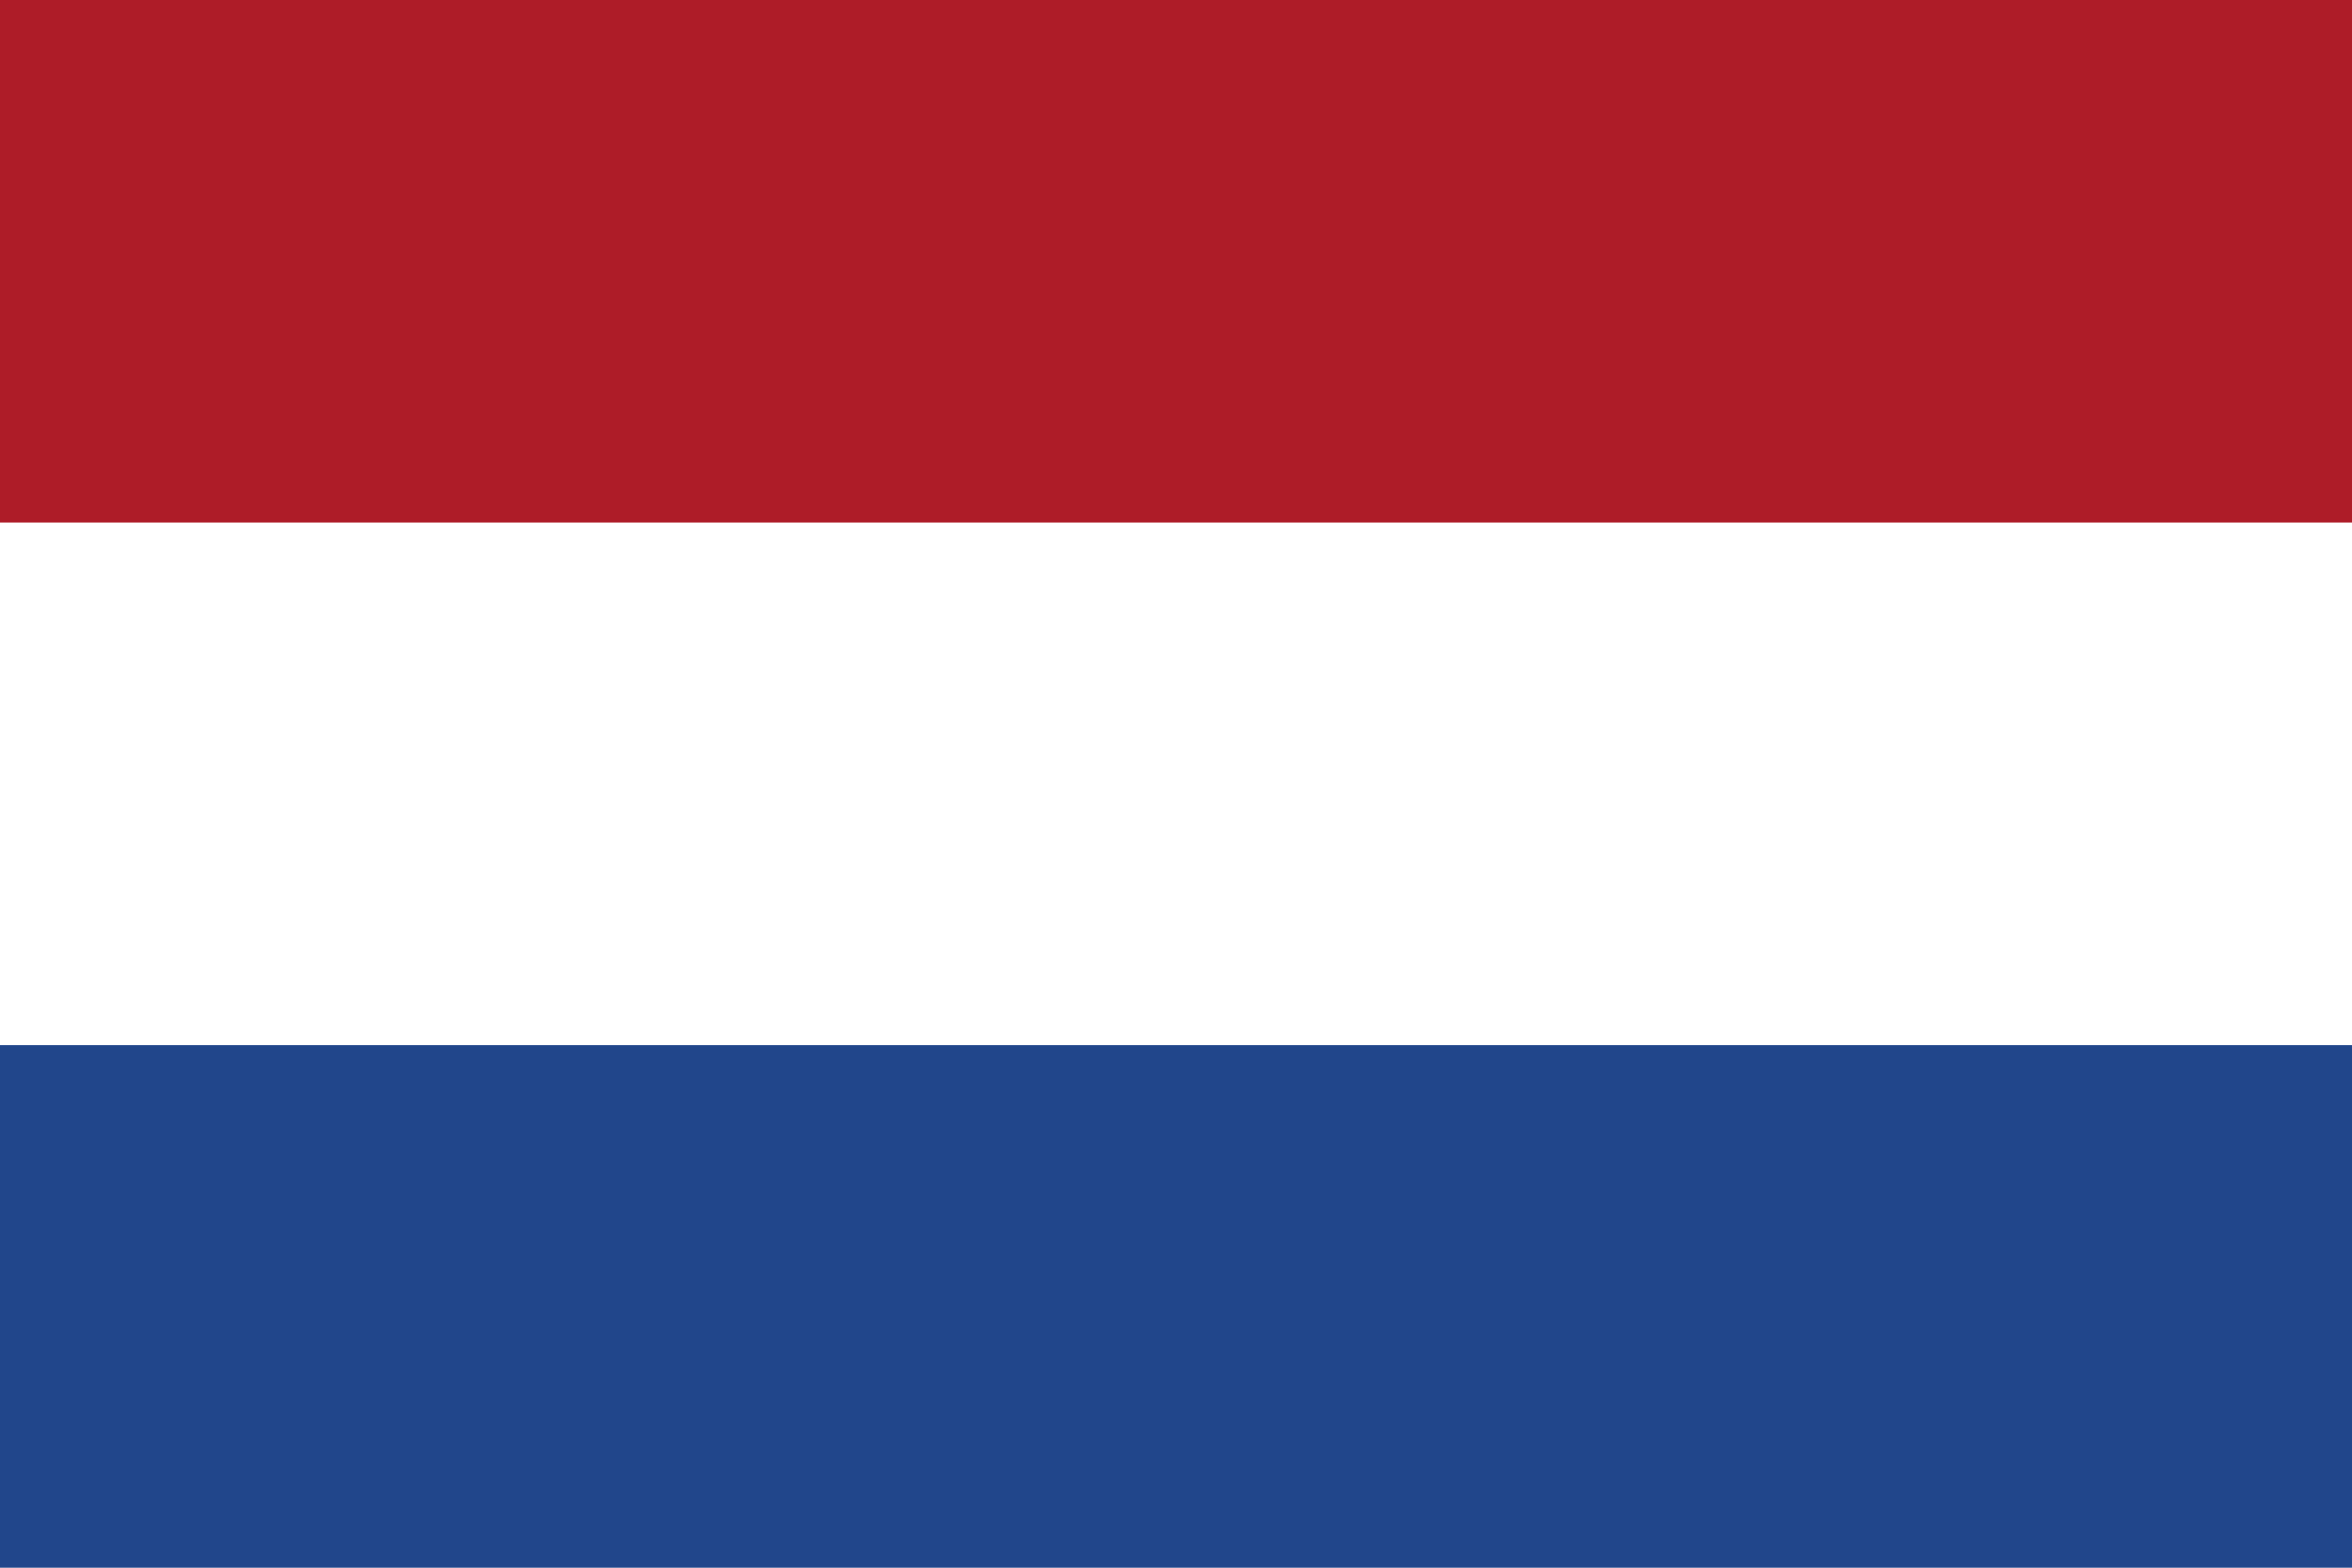
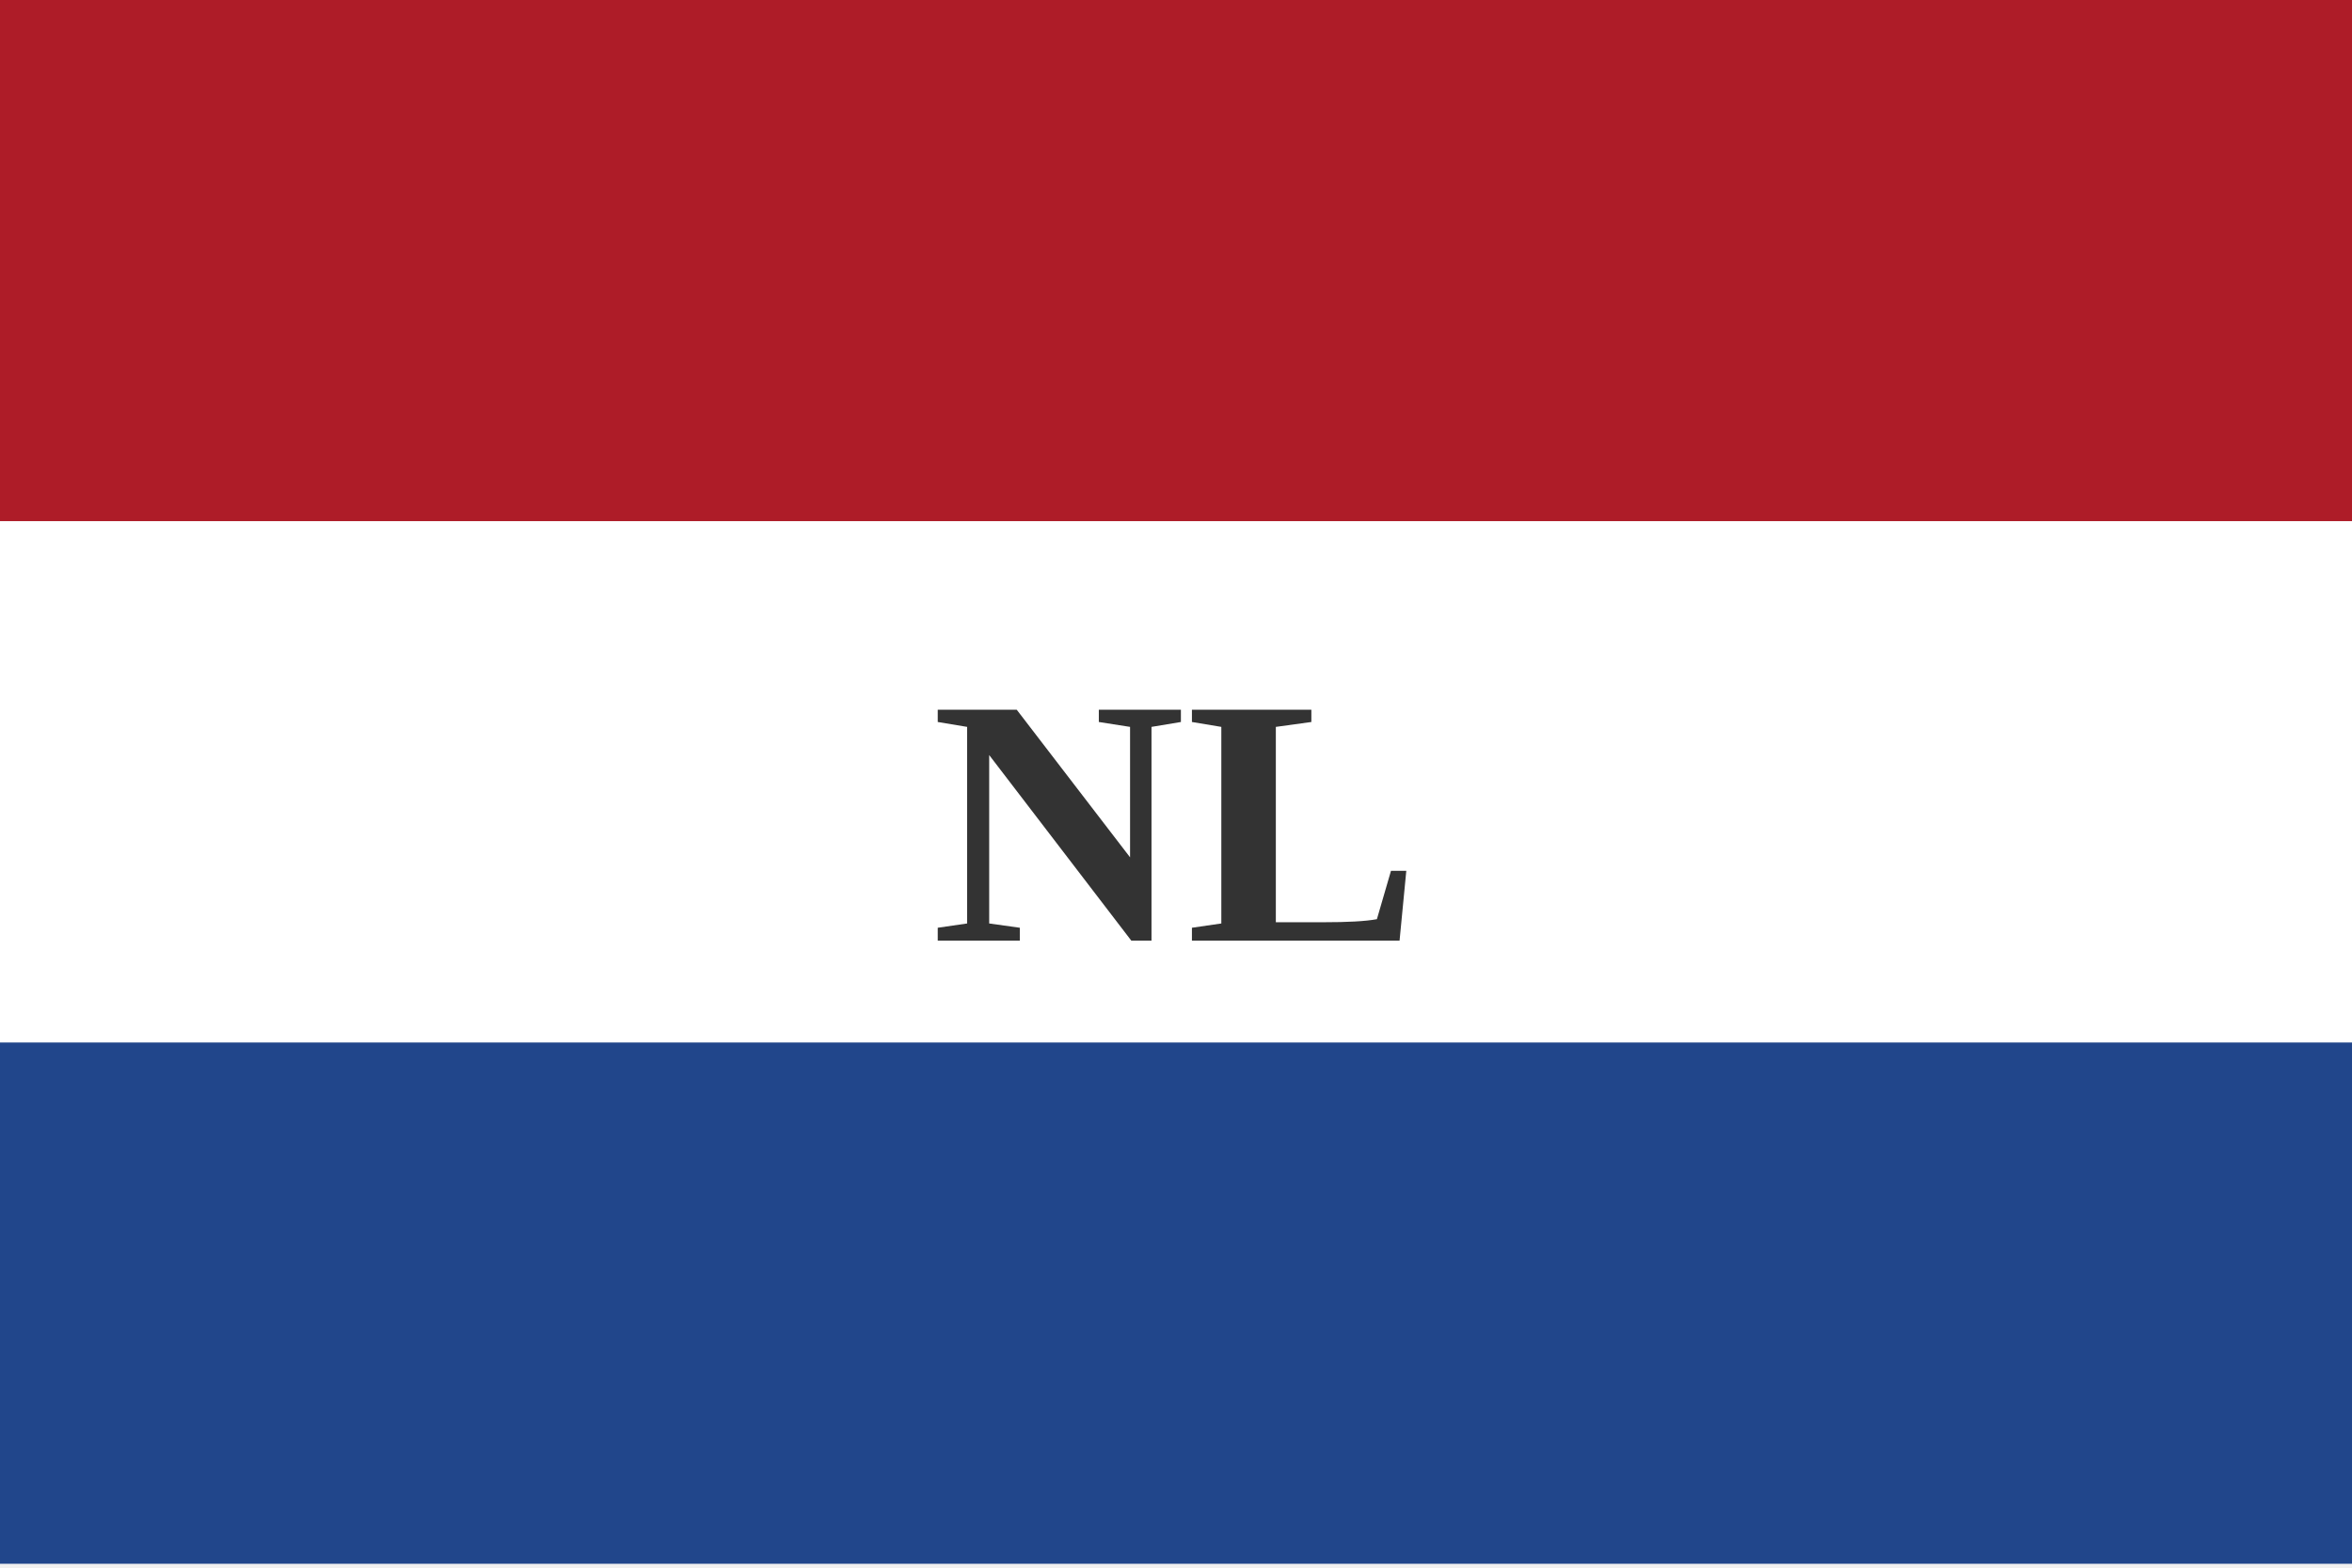
- <svg xmlns="http://www.w3.org/2000/svg" width="900" height="600" viewBox="0 0 9 6">
-   <path fill="#21468B" d="M0 0h9v6H0z" />
-   <path fill="#FFF" d="M0 0h9v4H0z" />
-   <path fill="#AE1C28" d="M0 0h9v2H0z" />
+ <svg xmlns="http://www.w3.org/2000/svg" viewBox="0 0 60 40">
+   <rect width="60" height="13.3" fill="#AE1C28" />
+   <rect y="13.3" width="60" height="13.3" fill="#FFFFFF" />
+   <rect y="26.6" width="60" height="13.3" fill="#21468B" />
+   <text x="30" y="24" font-size="9" fill="#333" text-anchor="middle" font-weight="bold">NL</text>
</svg>
